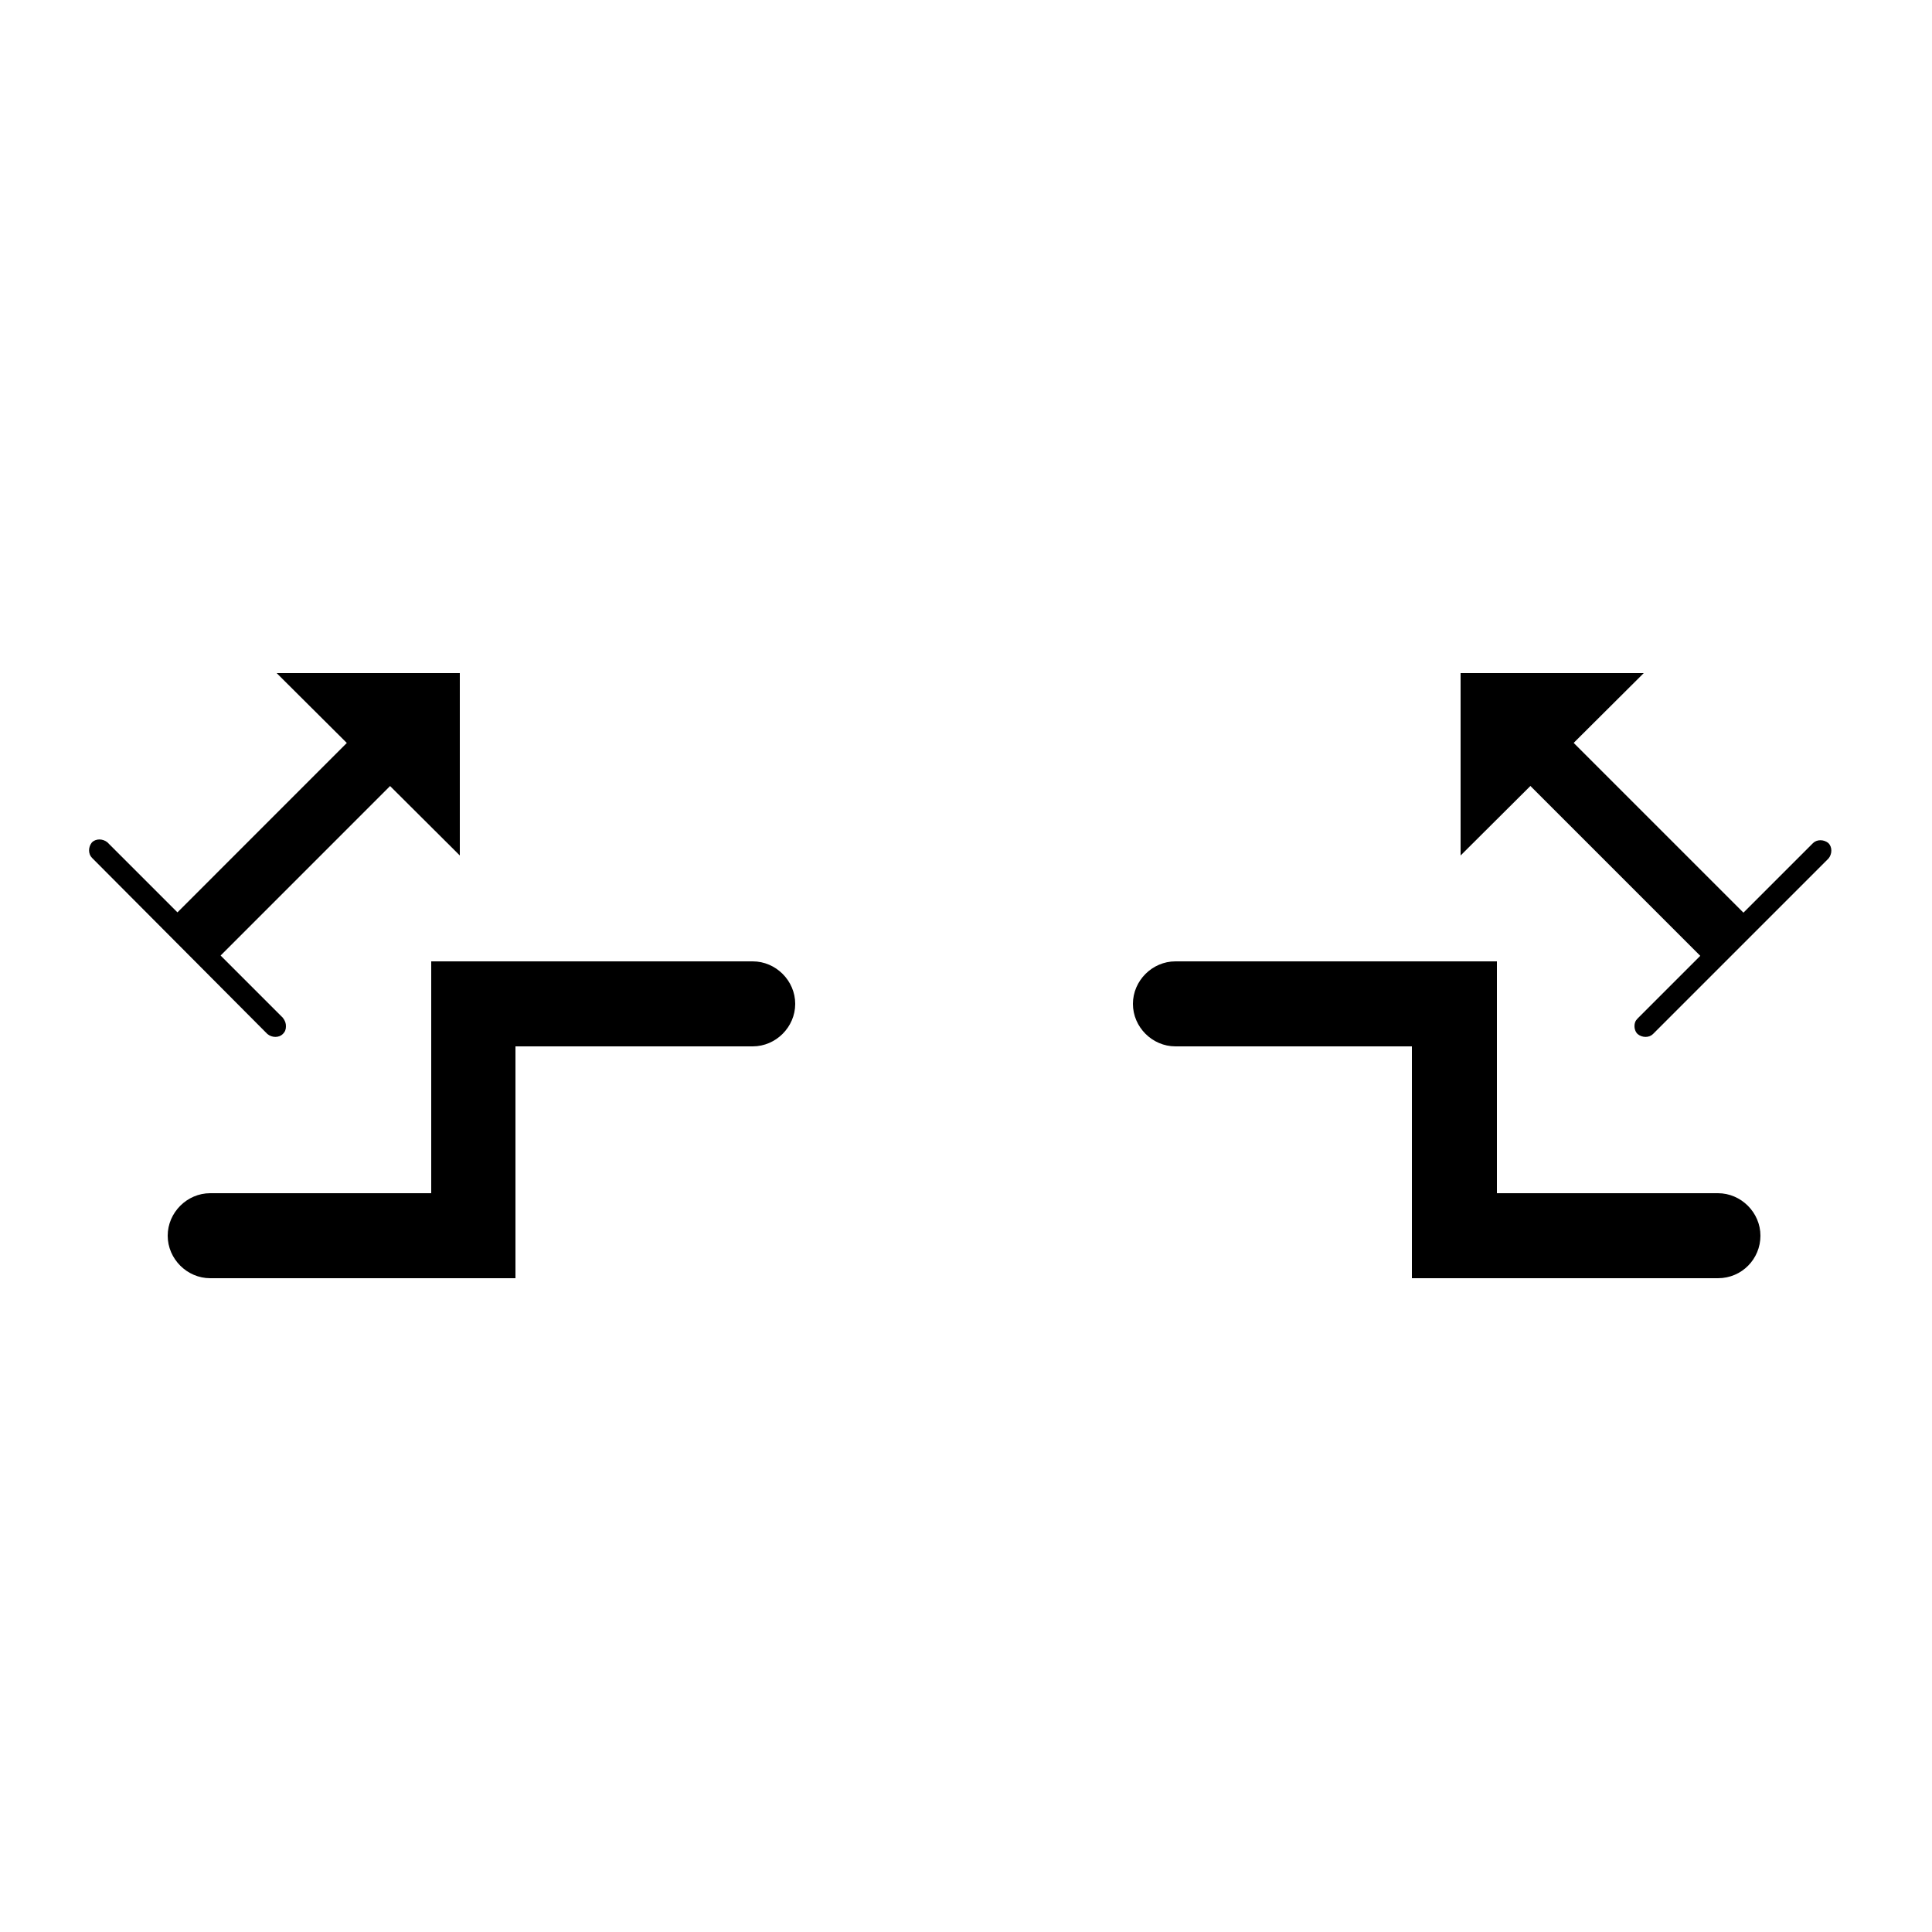
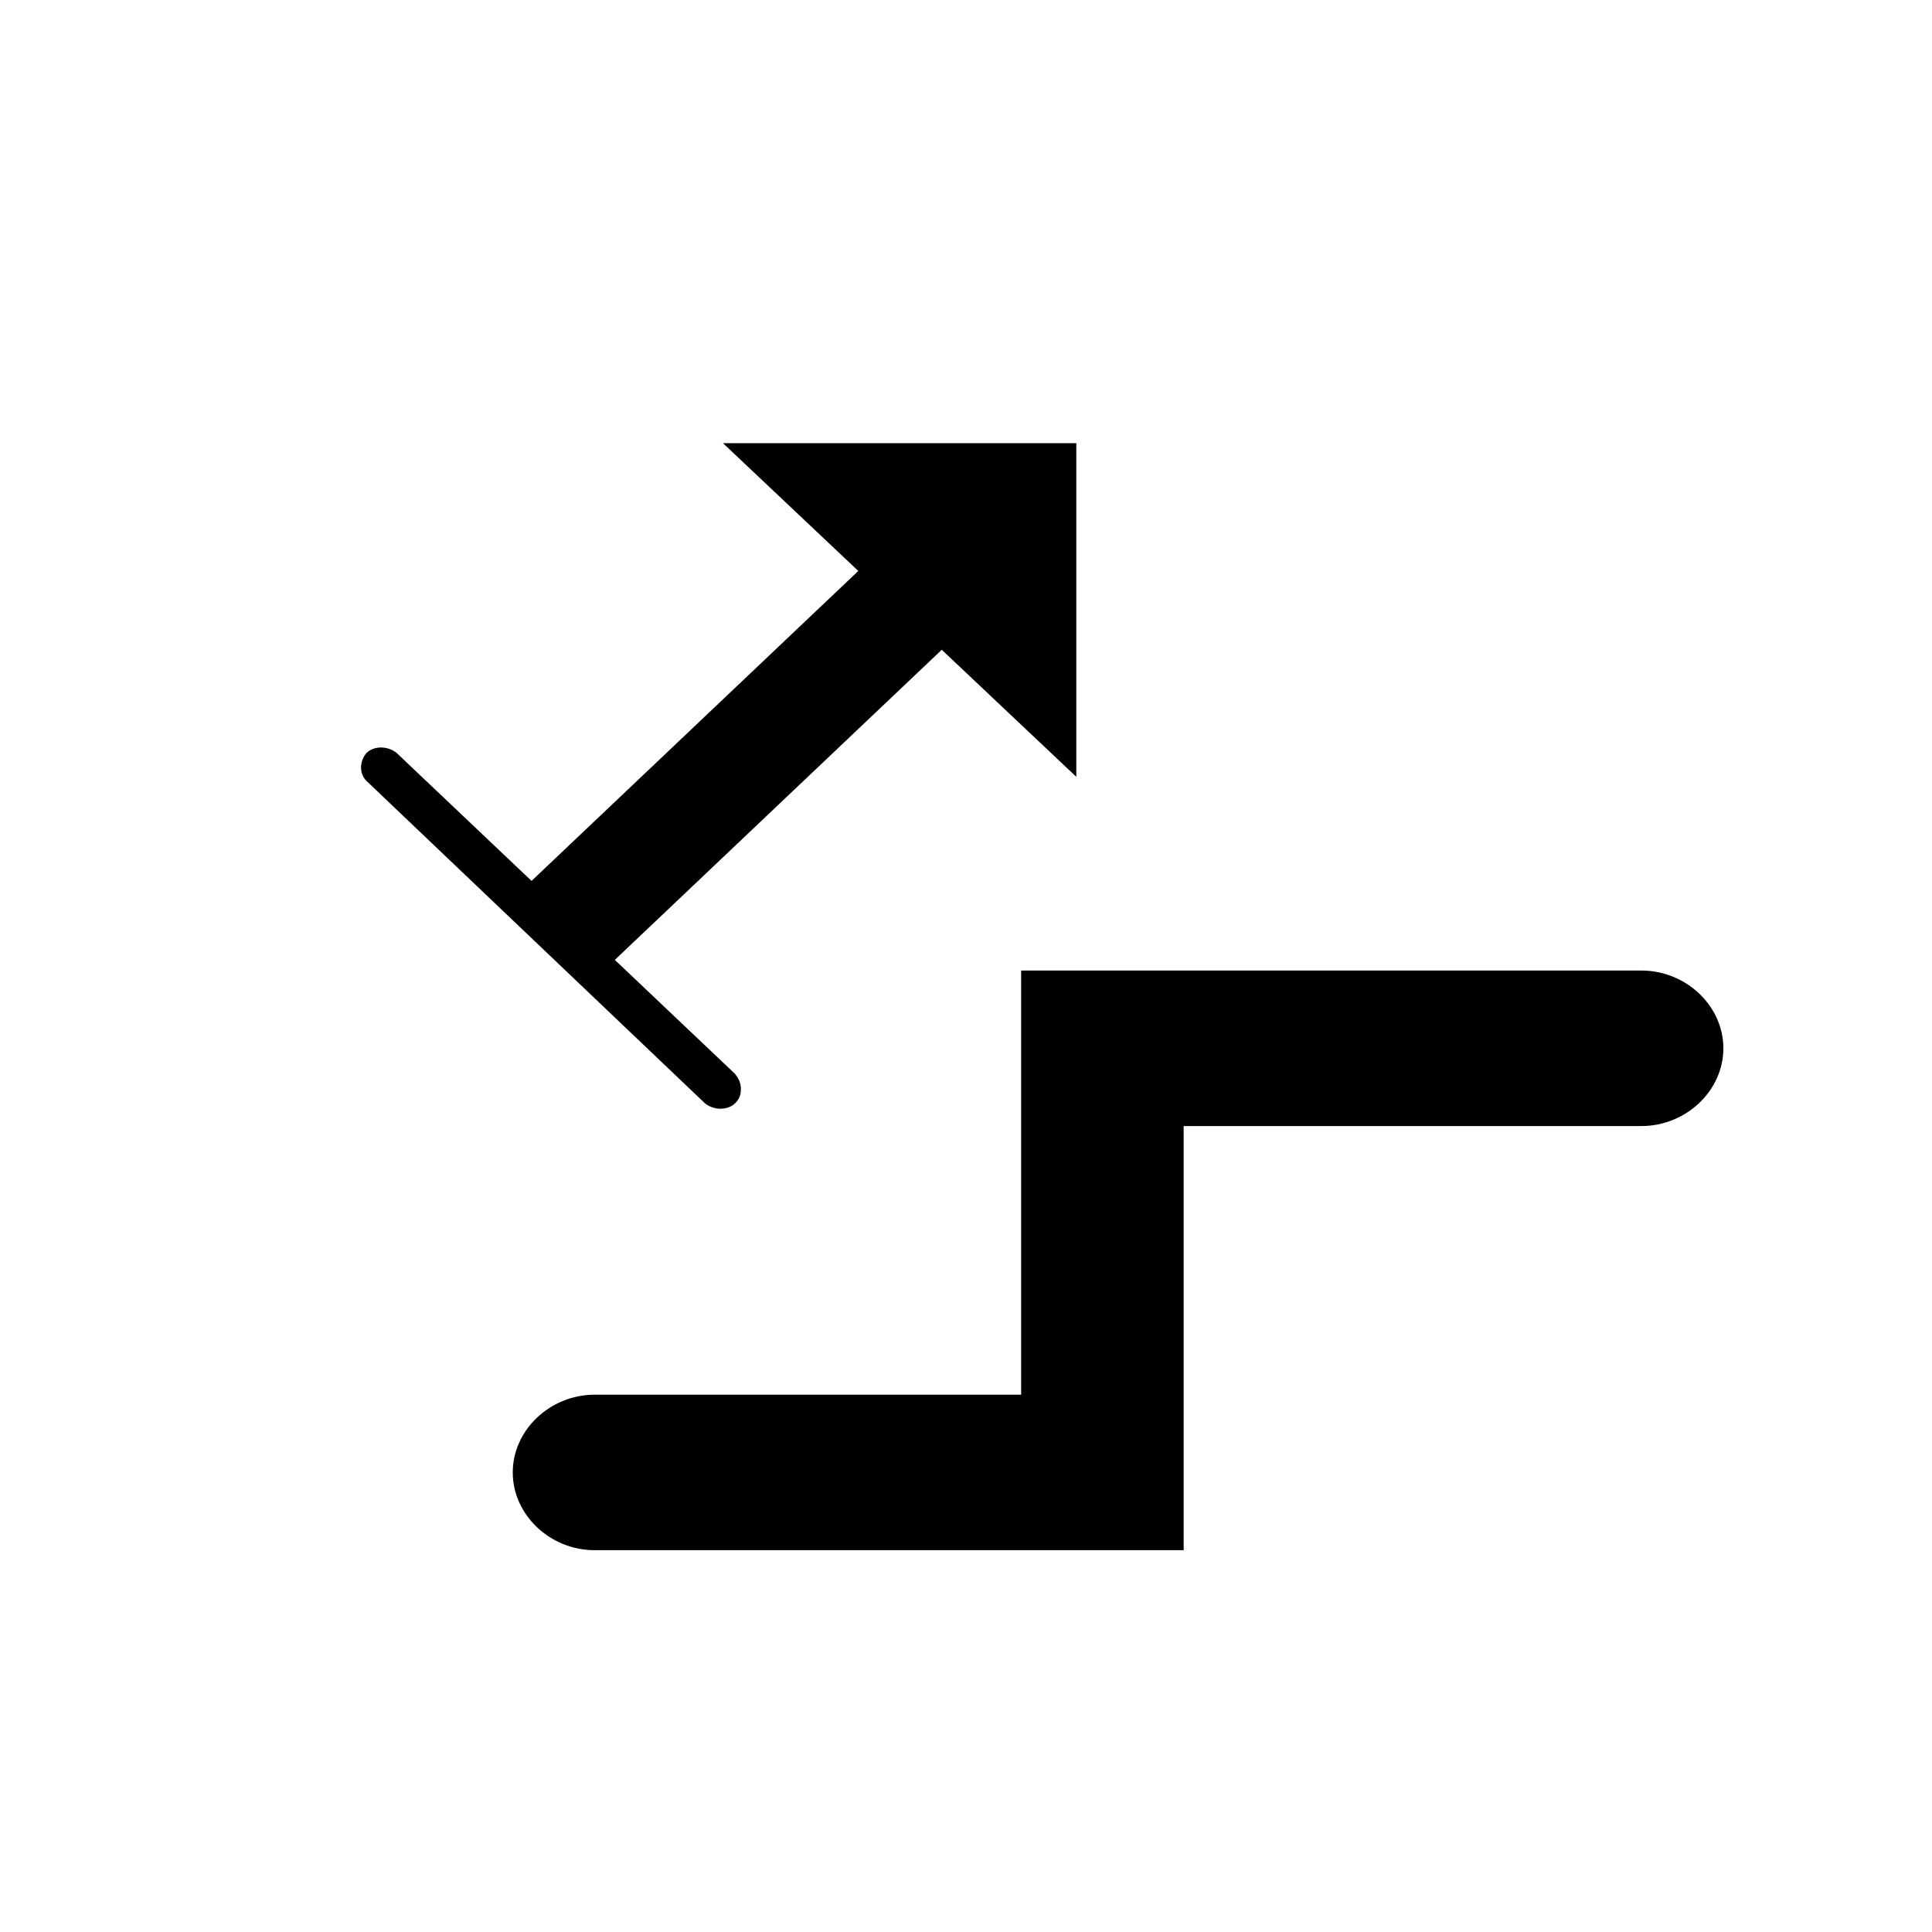
<svg xmlns="http://www.w3.org/2000/svg" version="1.1" id="Layer_1" x="0px" y="0px" viewBox="0 0 250 250" style="enable-background:new 0 0 250 250;" xml:space="preserve">
-   <g id="XMLID_28_">
-     <g id="XMLID_30_">
-       <g id="XMLID_32_">
-         <path id="XMLID_16_" d="M197.9,97.3c0-0.4,0.1-0.7,0.4-1c0.5-0.5,1.4-0.5,2,0l9.2,9.2c0.5,0.5,0.5,1.4,0,2c-0.5,0.5-1.4,0.5-2,0     l-9.2-9.2C198,98,197.9,97.7,197.9,97.3z" />
-         <g id="XMLID_33_">
-           <polygon id="XMLID_15_" points="212.7,87.1 189,110.7 189,87.1     " />
+   <defs id="defs4241" />
+   <path id="XMLID_12_" d="m 153.165,200.596 -76.203,0 c -5.788,0 -10.611,-4.574 -10.611,-10.062 0,-5.488 4.823,-10.062 10.611,-10.062 l 55.175,0 0,-54.885 80.255,0 c 5.788,0 10.611,4.574 10.611,10.062 0,5.488 -4.823,10.062 -10.611,10.062 l -59.226,0 0,54.885 z" />
+   <g id="XMLID_19_" transform="matrix(1.9292,0,0,1.829492,24.48691,-102.002)">
+     <g id="XMLID_21_">
+       <g id="XMLID_23_">
+         <path id="XMLID_11_" d="m 50.6,97.3 c 0,0.4 -0.1,0.7 -0.4,1 l -9.2,9.2 c -0.5,0.5 -1.4,0.5 -2,0 -0.5,-0.5 -0.5,-1.4 0,-2 l 9.2,-9.2 c 0.5,-0.5 1.4,-0.5 2,0 0.3,0.3 0.4,0.7 0.4,1 z" />
+         <g id="XMLID_24_">
+           <polygon id="XMLID_10_" points="59.5,87.1 59.5,110.7 35.8,87.1 " />
        </g>
      </g>
-       <rect id="XMLID_14_" x="207.5" y="91.9" transform="matrix(-0.7071 0.7071 -0.7071 -0.7071 438.4013 37.4532)" width="7.9" height="35.2" />
+       <rect id="XMLID_7_" x="19.5" y="105.6" transform="matrix(0.707,-0.7072,0.7072,0.707,-66.6008,58.2871)" width="35.2" height="7.9" />
    </g>
-     <path id="XMLID_13_" d="M211.5,132.8c0-0.4,0.1-0.7,0.4-1l22.7-22.7c0.5-0.5,1.4-0.5,2,0c0.5,0.5,0.5,1.4,0,2l-22.7,22.7   c-0.5,0.5-1.4,0.5-2,0C211.6,133.5,211.5,133.1,211.5,132.8z" />
+     <path id="XMLID_2_" d="m 37,132.8 c 0,0.4 -0.1,0.7 -0.4,1 -0.5,0.5 -1.4,0.5 -2,0 L 11.9,111 c -0.5,-0.5 -0.5,-1.4 0,-2 0.5,-0.5 1.4,-0.5 2,0 l 22.7,22.7 c 0.3,0.4 0.4,0.7 0.4,1.1 z" />
  </g>
-   <path id="XMLID_12_" d="M66.7,165.4H27.2c-3,0-5.5-2.5-5.5-5.5c0-3,2.5-5.5,5.5-5.5h28.6v-30h41.6c3,0,5.5,2.5,5.5,5.5  c0,3-2.5,5.5-5.5,5.5H66.7V165.4z" />
-   <g id="XMLID_19_">
-     <g id="XMLID_21_">
-       <g id="XMLID_23_">
-         <path id="XMLID_11_" d="M50.6,97.3c0,0.4-0.1,0.7-0.4,1l-9.2,9.2c-0.5,0.5-1.4,0.5-2,0c-0.5-0.5-0.5-1.4,0-2l9.2-9.2     c0.5-0.5,1.4-0.5,2,0C50.5,96.6,50.6,97,50.6,97.3z" />
-         <g id="XMLID_24_">
-           <polygon id="XMLID_10_" points="59.5,110.7 35.8,87.1 59.5,87.1     " />
-         </g>
-       </g>
-       <rect id="XMLID_7_" x="19.5" y="105.6" transform="matrix(0.707 -0.7072 0.7072 0.707 -66.6008 58.2871)" width="35.2" height="7.9" />
-     </g>
-     <path id="XMLID_2_" d="M37,132.8c0,0.4-0.1,0.7-0.4,1c-0.5,0.5-1.4,0.5-2,0L11.9,111c-0.5-0.5-0.5-1.4,0-2c0.5-0.5,1.4-0.5,2,0   l22.7,22.7C36.9,132.1,37,132.4,37,132.8z" />
-   </g>
-   <path id="XMLID_1_" d="M222.3,165.4h-39.6v-30h-30.6c-3,0-5.5-2.5-5.5-5.5c0-3,2.5-5.5,5.5-5.5h41.6v30h28.6c3,0,5.5,2.5,5.5,5.5  C227.8,162.9,225.4,165.4,222.3,165.4z" />
</svg>
